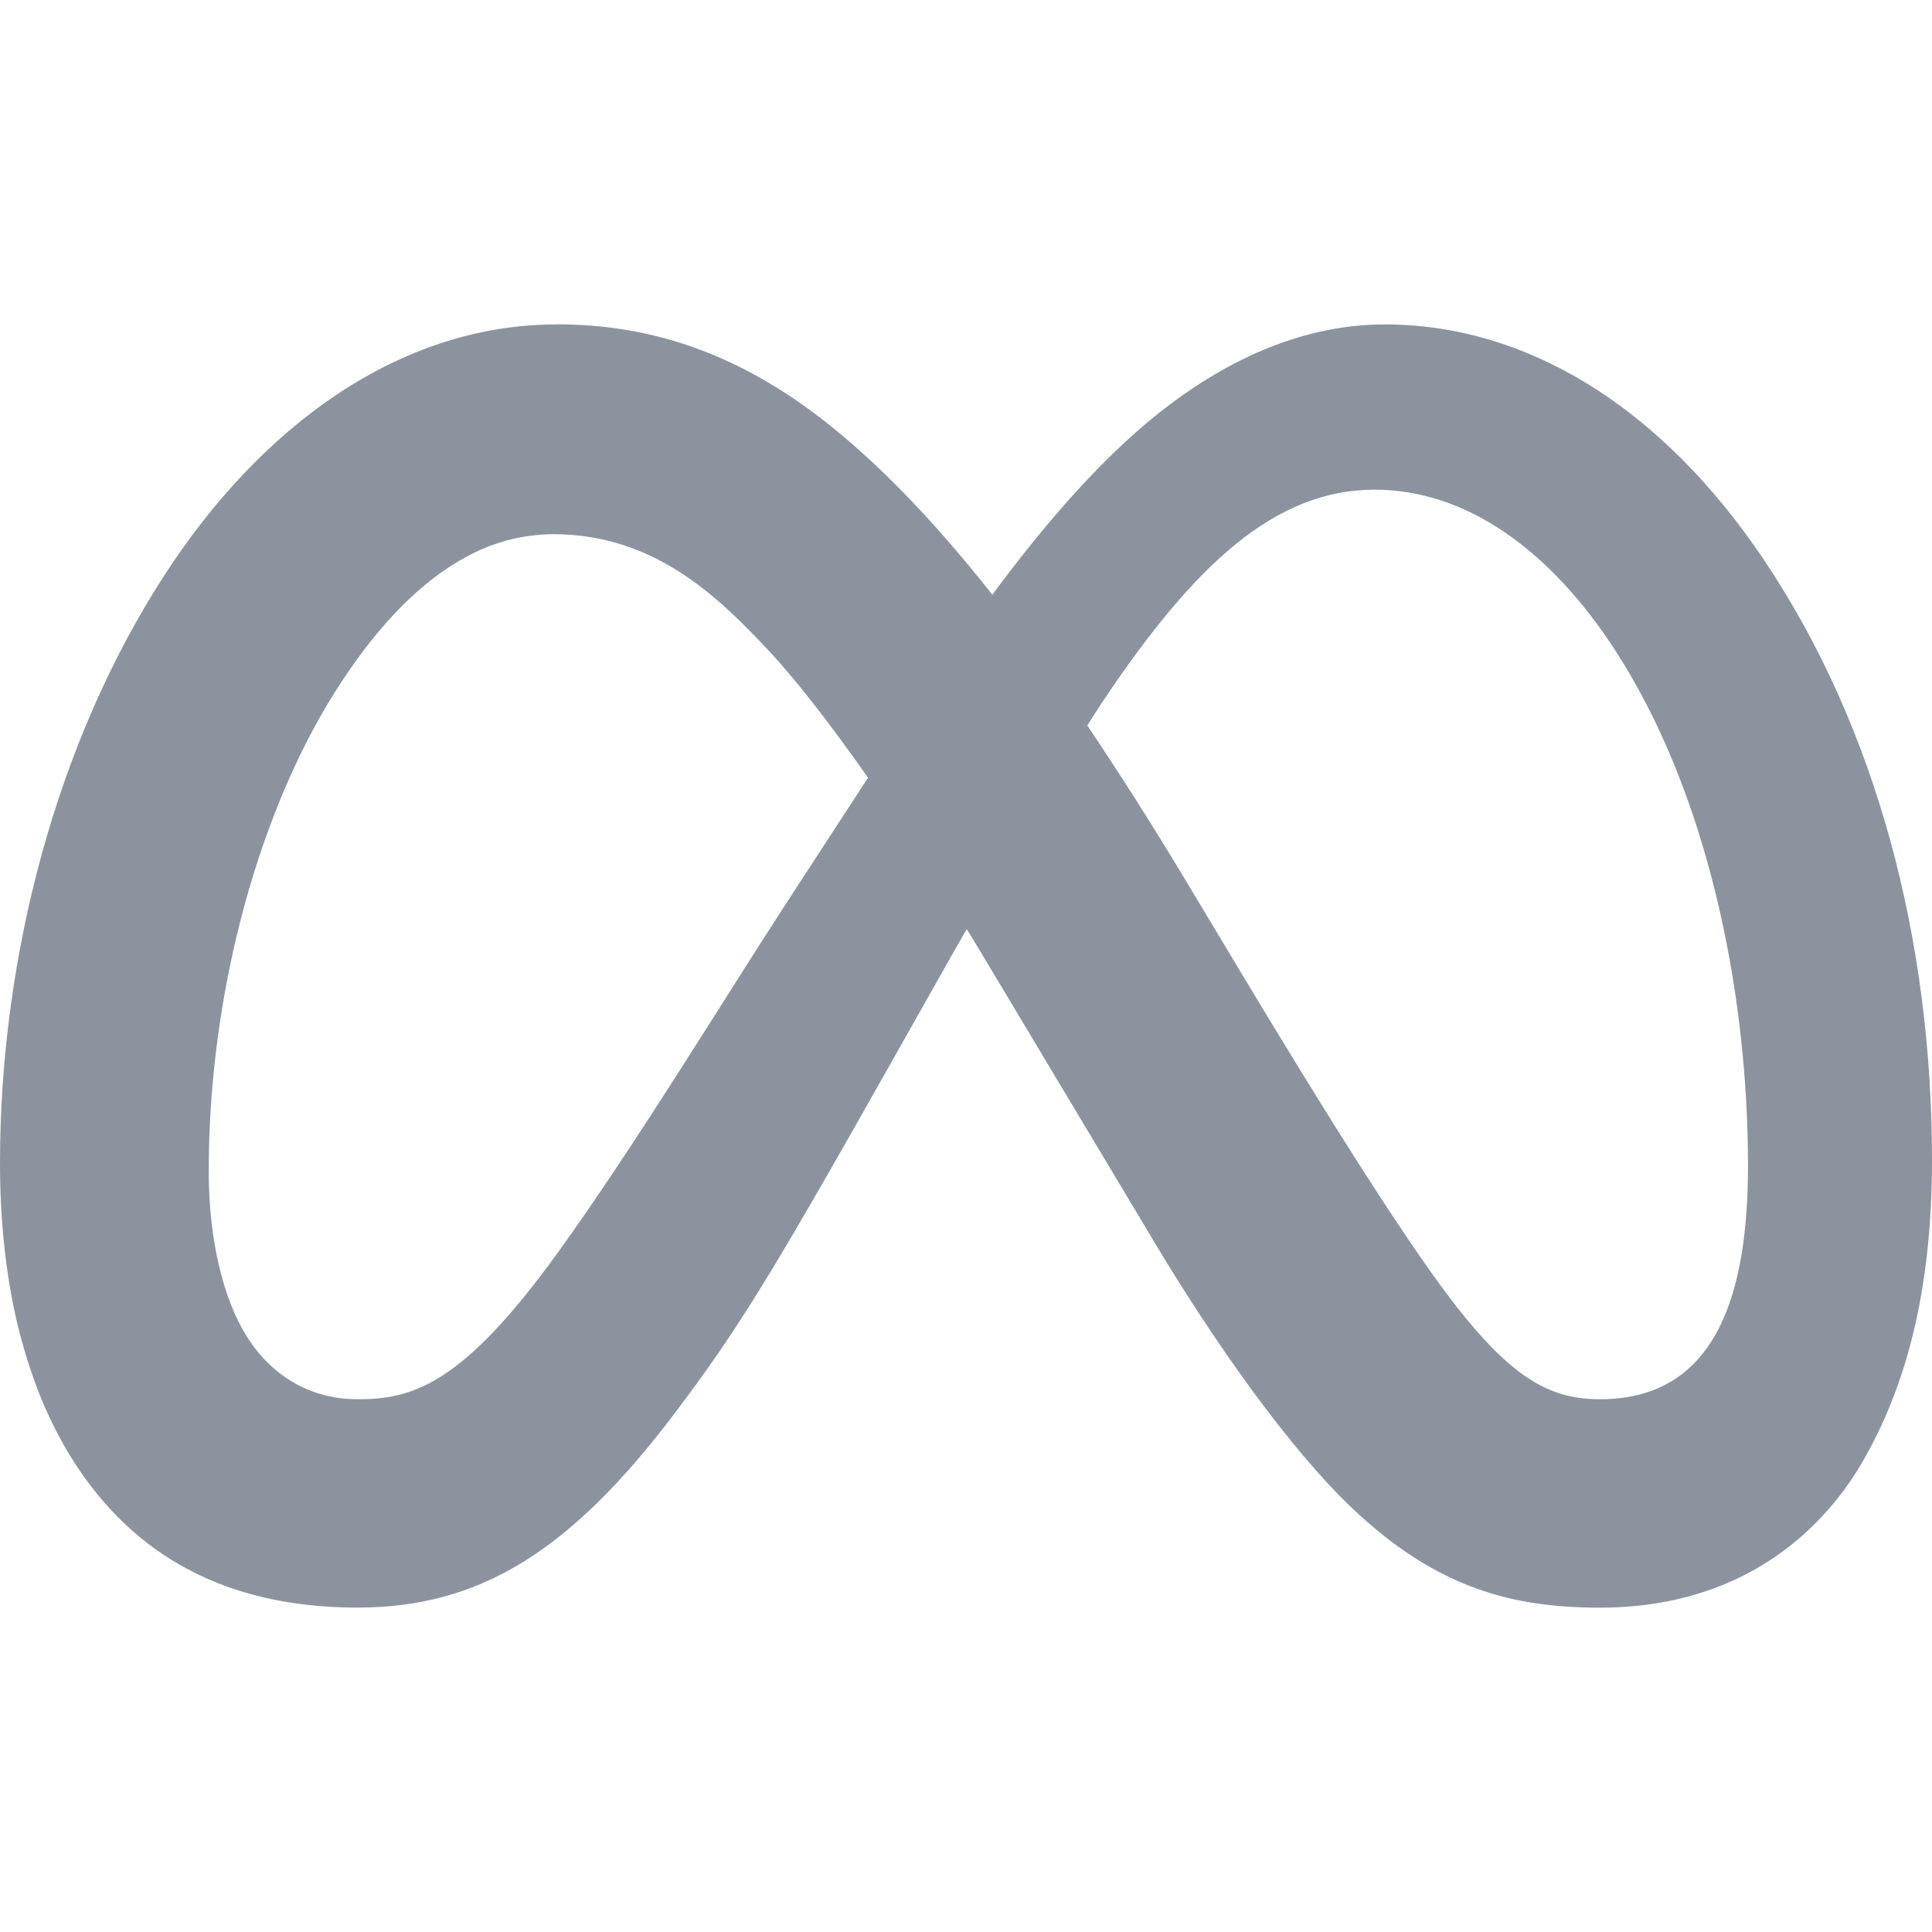
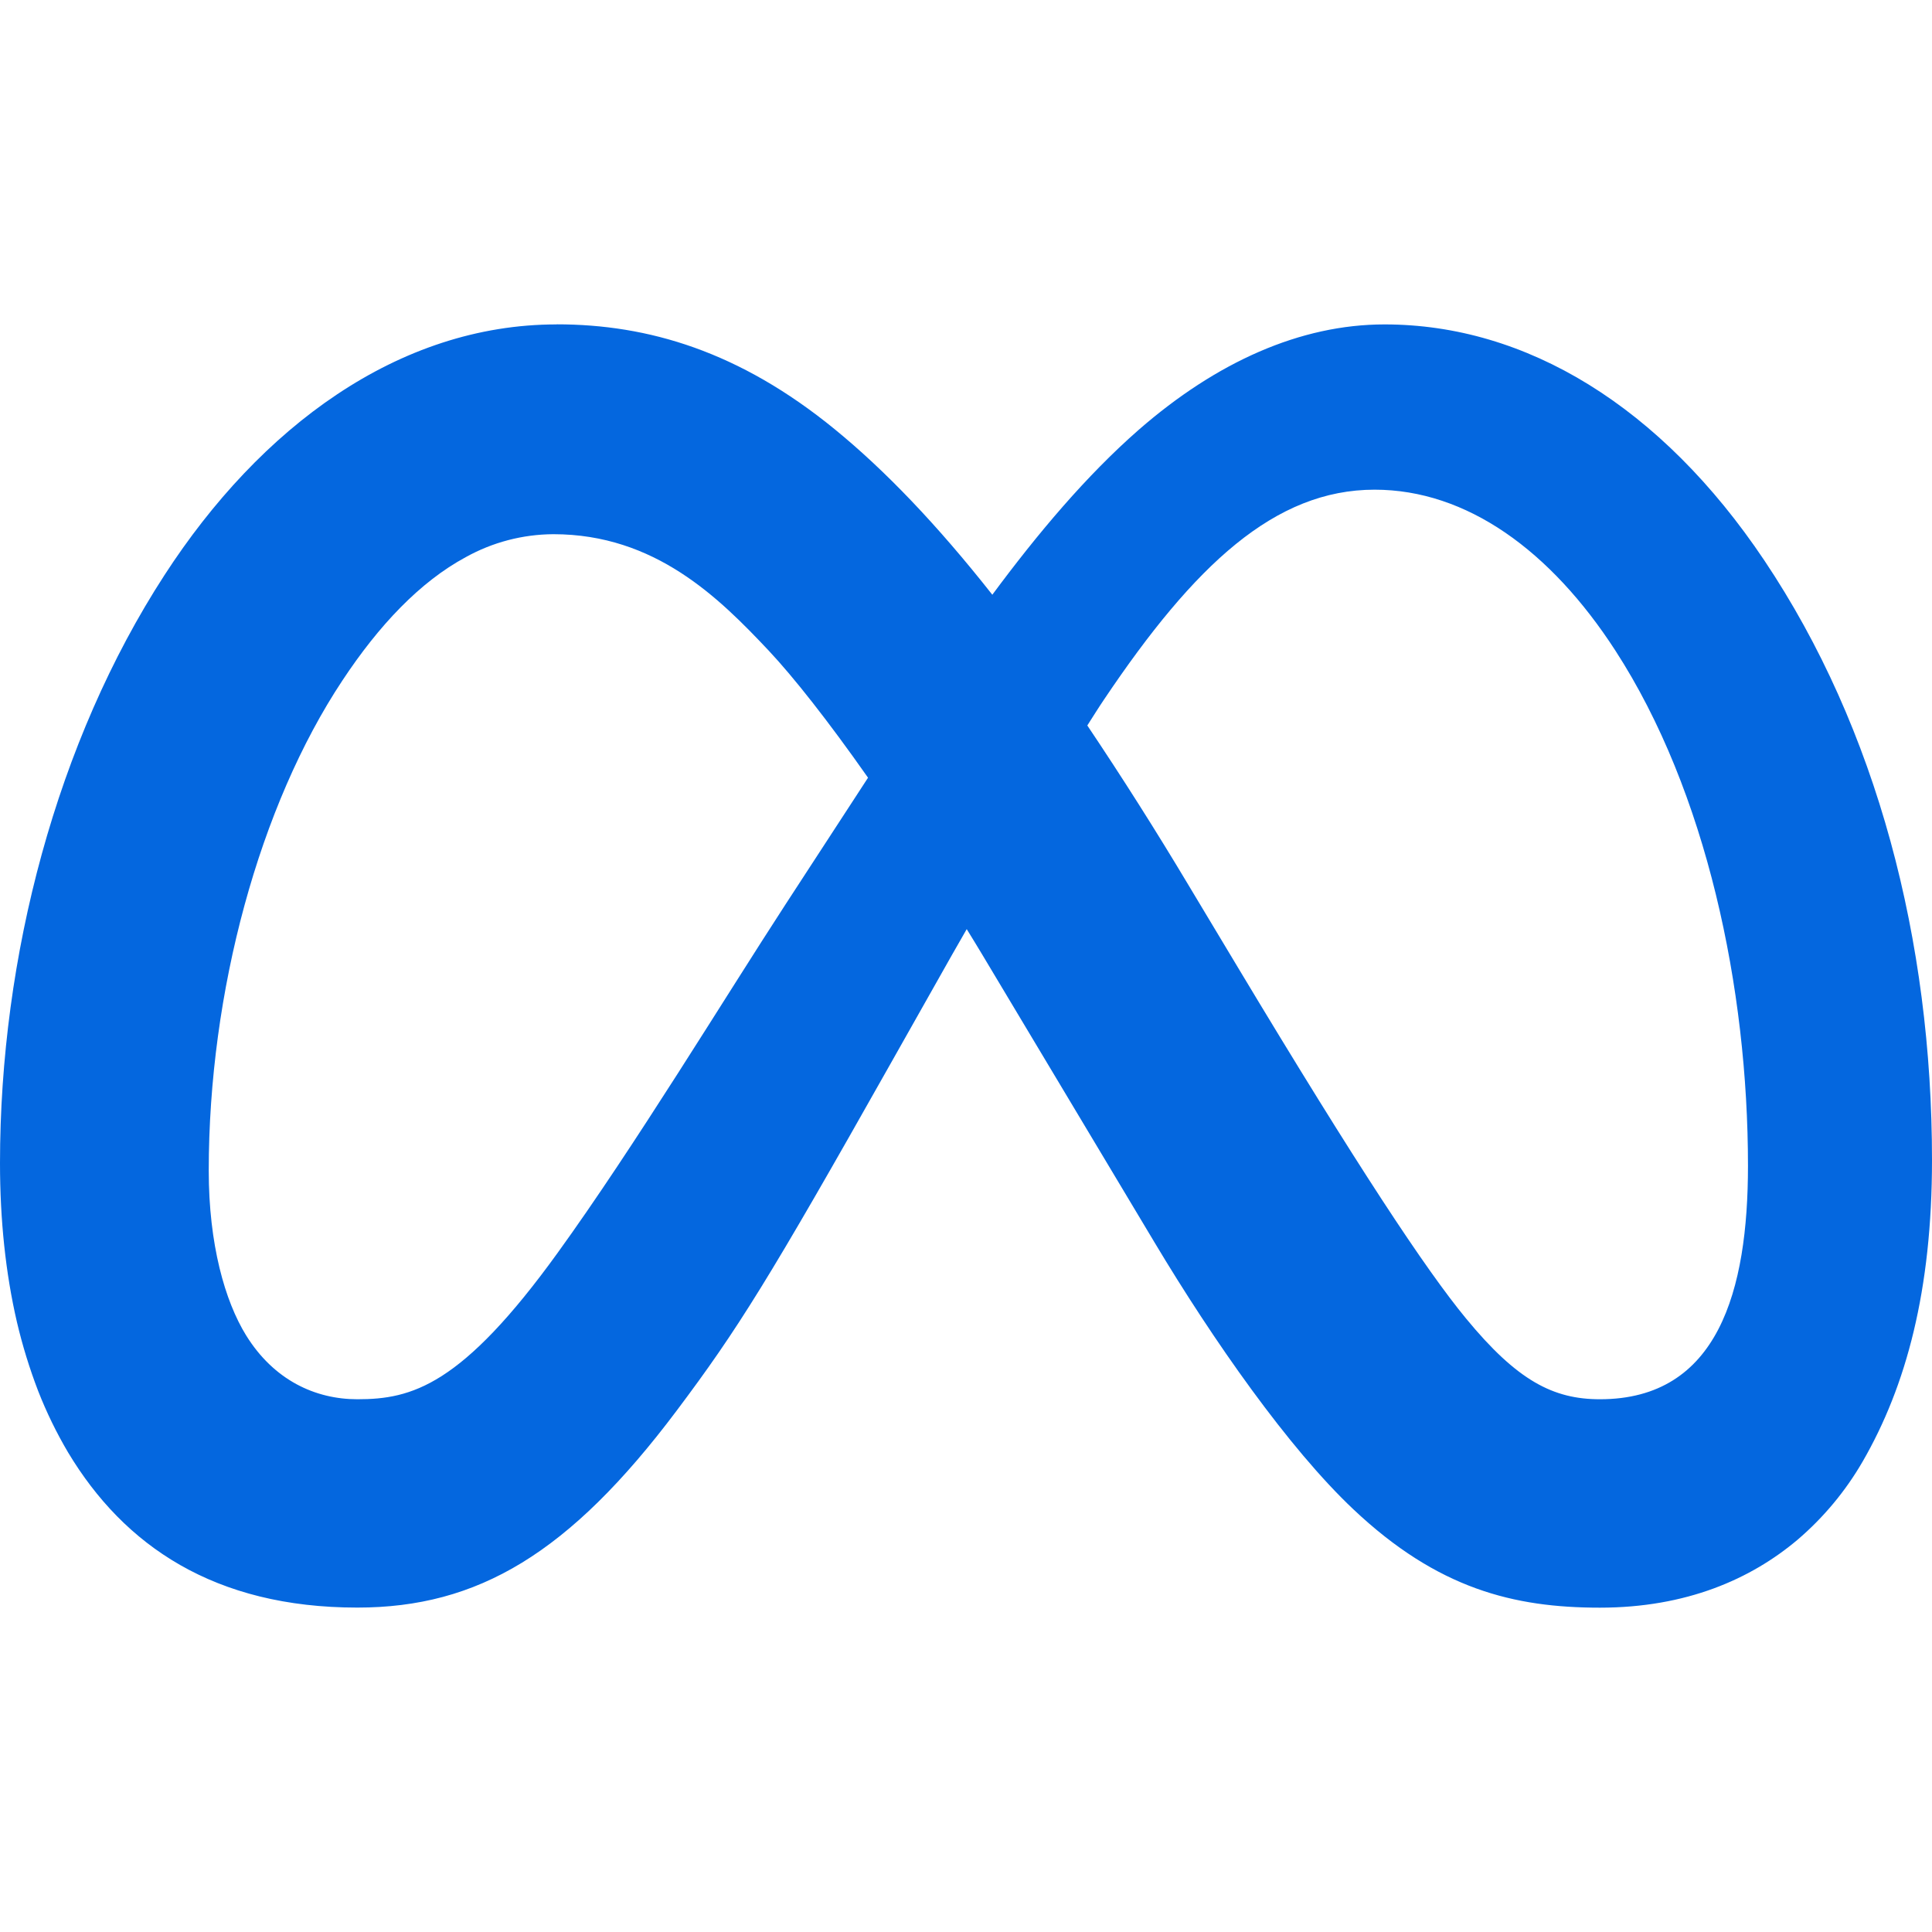
- <svg xmlns="http://www.w3.org/2000/svg" fill="#8b949e" viewBox="0 0 24 24">
-   <path d="M6.915 4.03c-1.968 0-3.683 1.28-4.871 3.113C.704 9.208 0 11.883 0 14.449c0 .706.07 1.369.21 1.973a7 7 0 0 0 .265.86 5.3 5.3 0 0 0 .371.761c.696 1.159 1.818 1.927 3.593 1.927 1.497 0 2.633-.671 3.965-2.444.76-1.012 1.144-1.626 2.663-4.32l.756-1.339.186-.325c.061.1.121.196.183.3l2.152 3.595c.724 1.21 1.665 2.556 2.47 3.314 1.046.987 1.992 1.22 3.06 1.22 1.075 0 1.876-.355 2.455-.843a3.7 3.7 0 0 0 .81-.973c.542-.939.861-2.127.861-3.745 0-2.72-.681-5.357-2.084-7.45-1.282-1.912-2.957-2.93-4.716-2.93-1.047 0-2.088.467-3.053 1.308-.652.57-1.257 1.29-1.82 2.05-.69-.875-1.335-1.547-1.958-2.056-1.182-.966-2.315-1.303-3.454-1.303zm10.16 2.053c1.147 0 2.188.758 2.992 1.999 1.132 1.748 1.647 4.195 1.647 6.4 0 1.548-.368 2.9-1.839 2.9-.58 0-1.027-.23-1.664-1.004-.496-.601-1.343-1.878-2.832-4.358l-.617-1.028a45 45 0 0 0-1.255-1.98c.07-.109.141-.224.211-.327 1.12-1.667 2.118-2.602 3.358-2.602zm-10.201.553c1.265 0 2.058.791 2.675 1.446.307.327.737.871 1.234 1.579l-1.02 1.566c-.757 1.163-1.882 3.017-2.837 4.338-1.191 1.649-1.81 1.817-2.486 1.817-.524 0-1.038-.237-1.383-.794-.263-.426-.464-1.13-.464-2.046 0-2.221.63-4.535 1.66-6.088.454-.687.964-1.226 1.533-1.533a2.26 2.26 0 0 1 1.088-.285" />
+ <svg xmlns="http://www.w3.org/2000/svg" viewBox="0 0 24 24" fill="#0467DF">
+   <path d="M6.915 4.03c-1.968 0-3.683 1.28-4.871 3.113C.704 9.208 0 11.883 0 14.449c0 .706.07 1.369.21 1.973a6.624 6.624 0 0 0 .265.86 5.297 5.297 0 0 0 .371.761c.696 1.159 1.818 1.927 3.593 1.927 1.497 0 2.633-.671 3.965-2.444.76-1.012 1.144-1.626 2.663-4.32l.756-1.339.186-.325c.061.1.121.196.183.3l2.152 3.595c.724 1.21 1.665 2.556 2.47 3.314 1.046.987 1.992 1.22 3.06 1.22 1.075 0 1.876-.355 2.455-.843a3.743 3.743 0 0 0 .81-.973c.542-.939.861-2.127.861-3.745 0-2.72-.681-5.357-2.084-7.45-1.282-1.912-2.957-2.93-4.716-2.93-1.047 0-2.088.467-3.053 1.308-.652.57-1.257 1.29-1.82 2.05-.69-.875-1.335-1.547-1.958-2.056-1.182-.966-2.315-1.303-3.454-1.303zm10.16 2.053c1.147 0 2.188.758 2.992 1.999 1.132 1.748 1.647 4.195 1.647 6.4 0 1.548-.368 2.9-1.839 2.9-.58 0-1.027-.23-1.664-1.004-.496-.601-1.343-1.878-2.832-4.358l-.617-1.028a44.908 44.908 0 0 0-1.255-1.98c.07-.109.141-.224.211-.327 1.12-1.667 2.118-2.602 3.358-2.602zm-10.201.553c1.265 0 2.058.791 2.675 1.446.307.327.737.871 1.234 1.579l-1.02 1.566c-.757 1.163-1.882 3.017-2.837 4.338-1.191 1.649-1.81 1.817-2.486 1.817-.524 0-1.038-.237-1.383-.794-.263-.426-.464-1.13-.464-2.046 0-2.221.63-4.535 1.66-6.088.454-.687.964-1.226 1.533-1.533a2.264 2.264 0 0 1 1.088-.285z" />
</svg>
